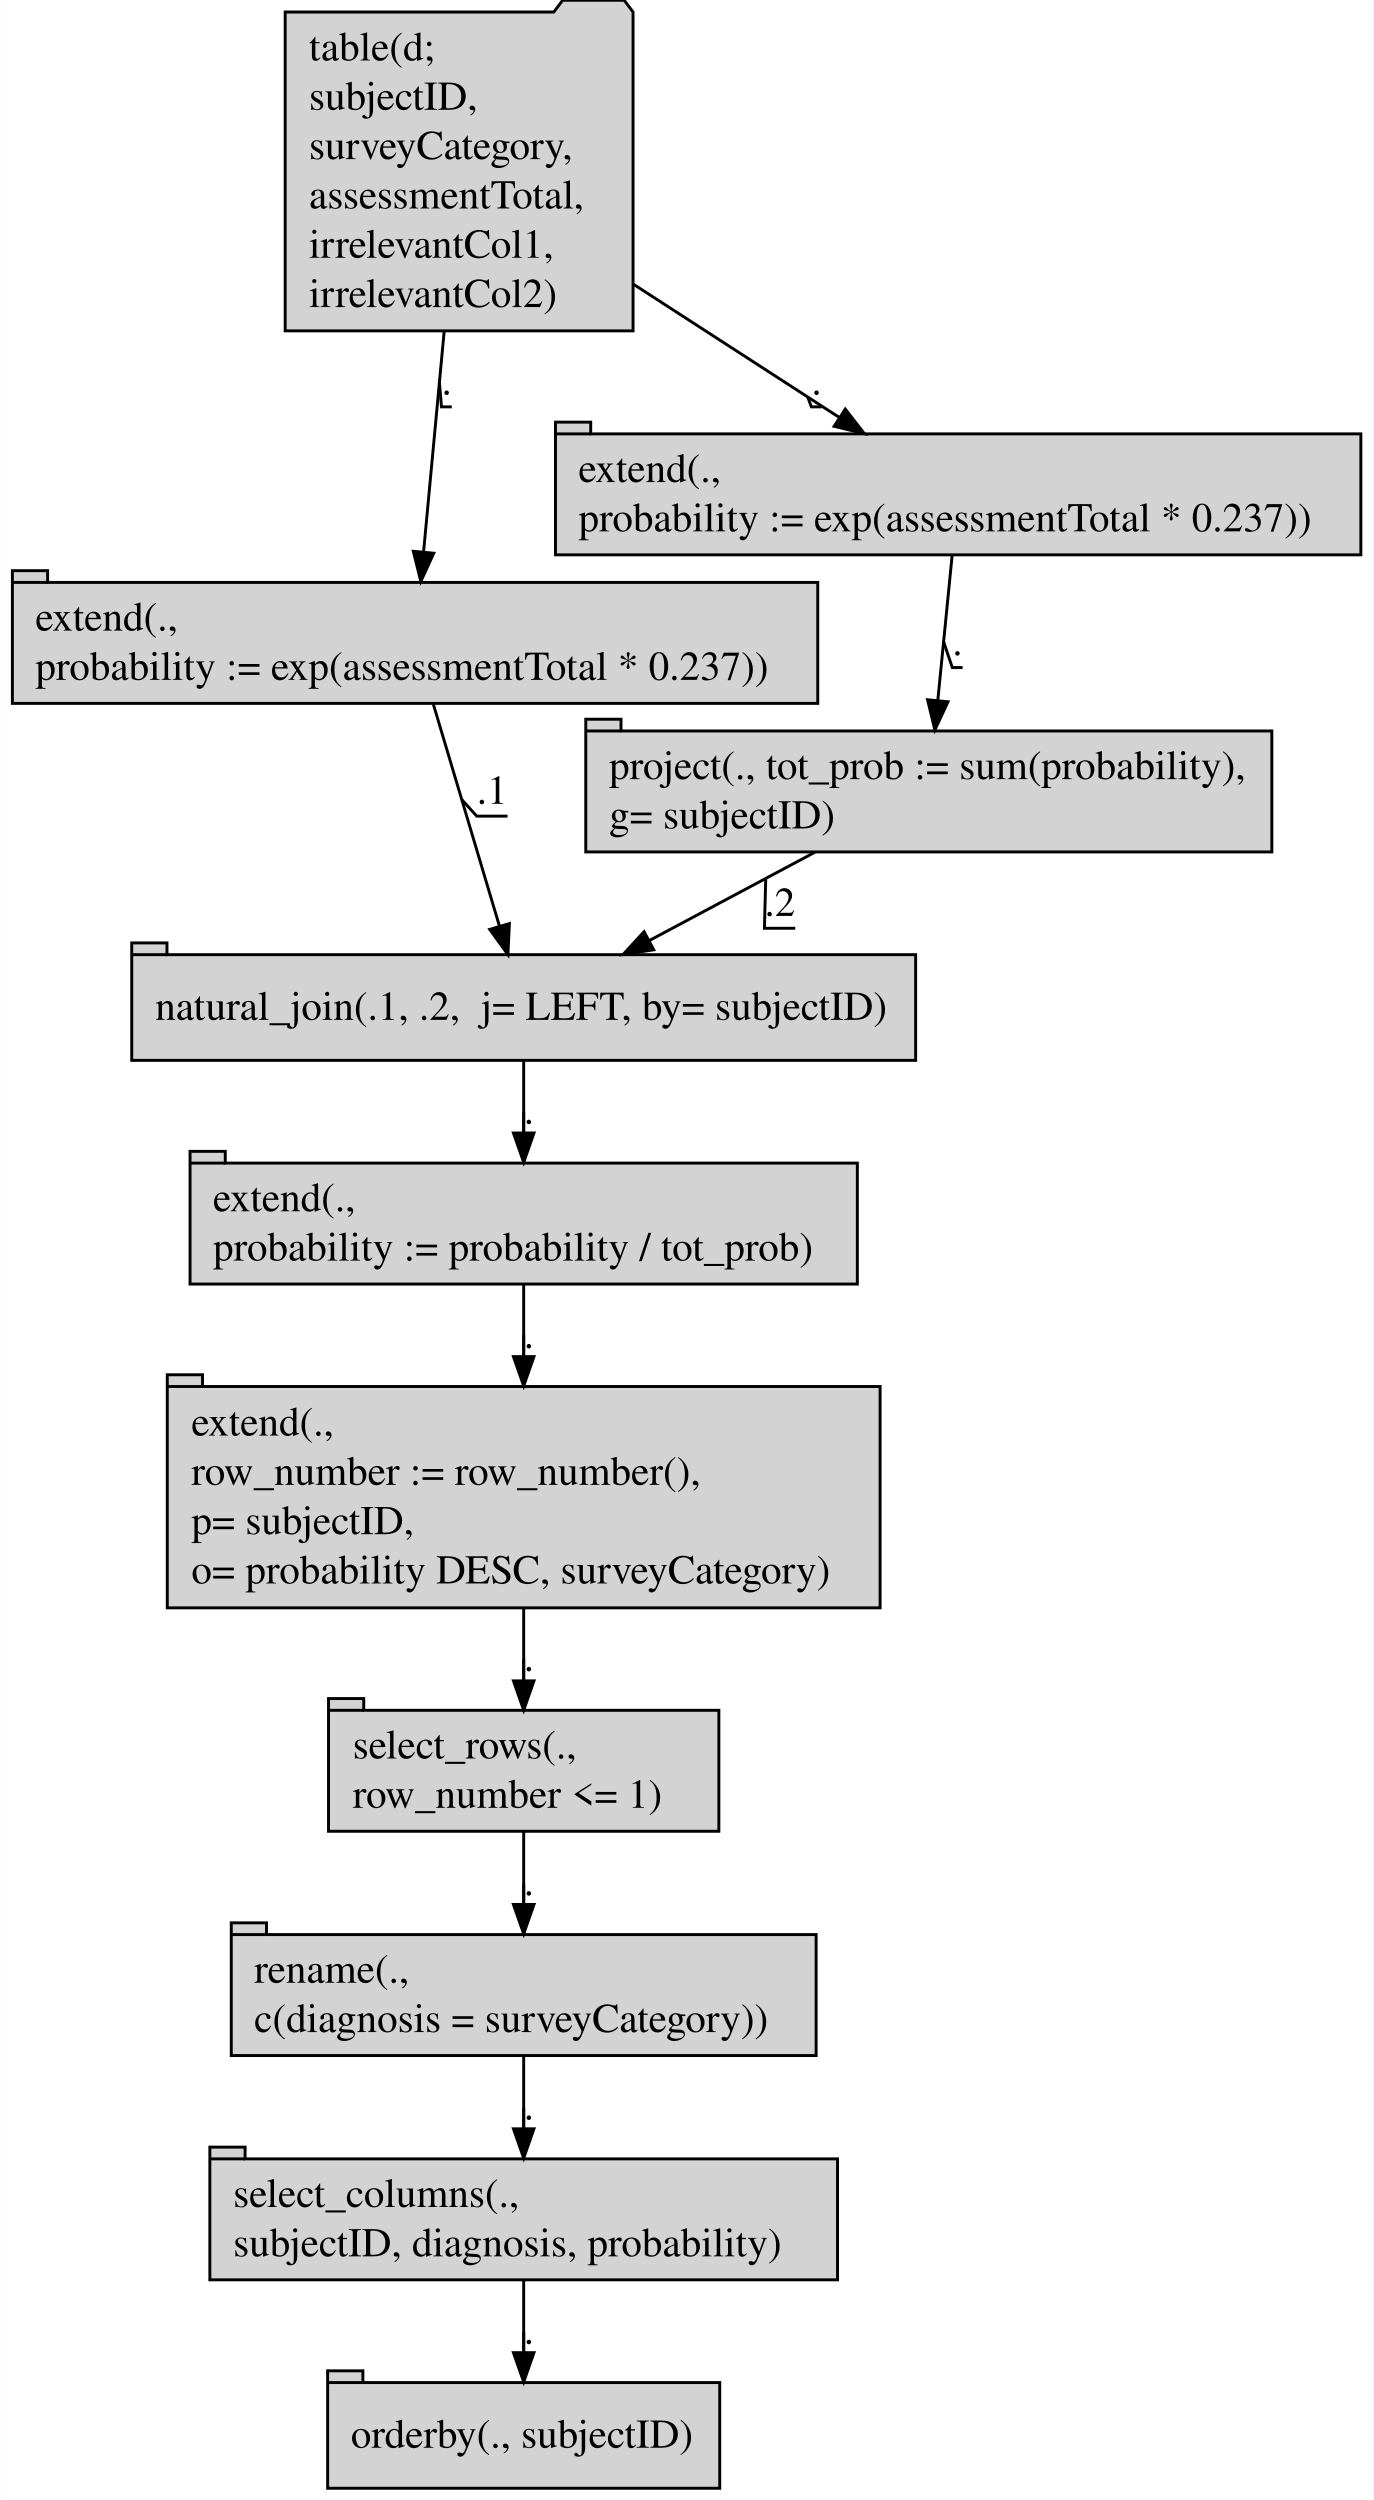
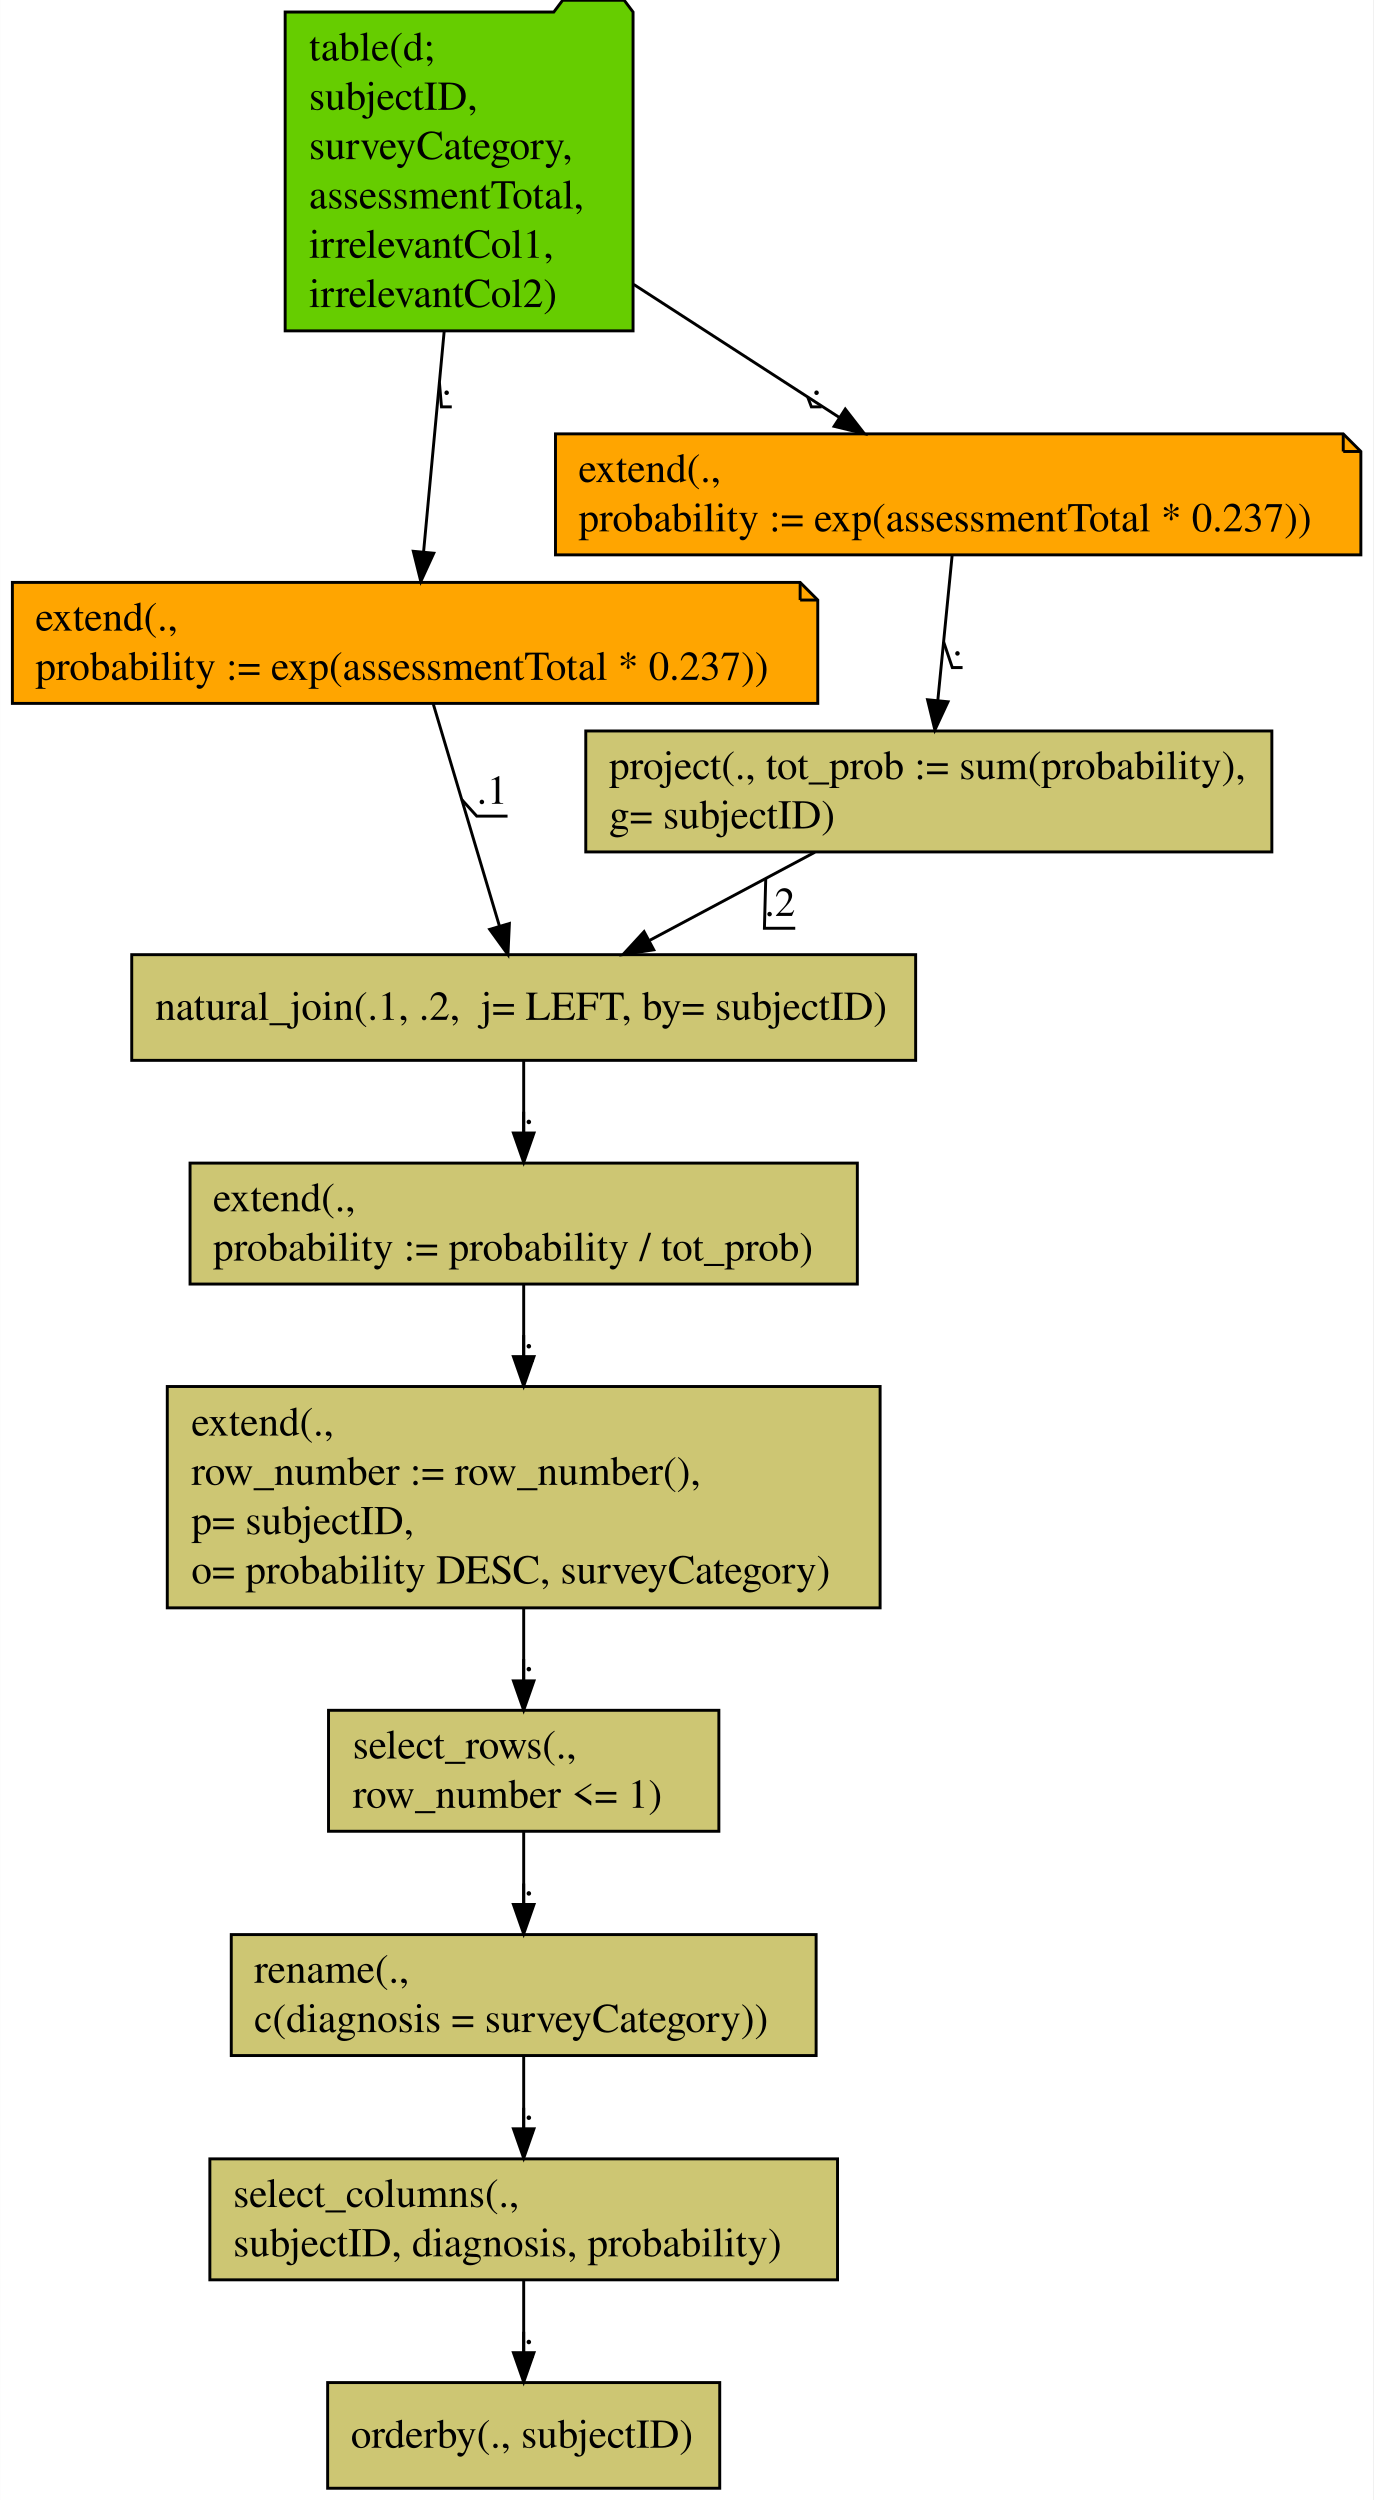
<svg xmlns="http://www.w3.org/2000/svg" width="468pt" height="852pt" viewBox="0.00 0.00 467.67 851.60">
  <g id="graph0" class="graph" transform="scale(1 1) rotate(0) translate(4 847.6)">
    <polygon fill="#ffffff" stroke="transparent" points="-4,4 -4,-847.6 463.671,-847.6 463.671,4 -4,4" />
    <g id="node1" class="node">
-       <polygon fill="#d3d3d3" stroke="#000000" points="211.588,-843.5 208.588,-847.5 187.588,-847.5 184.588,-843.5 93.083,-843.5 93.083,-734.9 211.588,-734.9 211.588,-843.5" />
+       <polygon fill="#66cd00" stroke="#000000" points="211.588,-843.5 208.588,-847.5 187.588,-847.5 184.588,-843.5 93.083,-843.5 93.083,-734.9 211.588,-734.9 211.588,-843.5" />
      <text text-anchor="start" x="101.21" y="-827" font-family="Times,serif" font-size="14.00" fill="#000000">table(d; </text>
      <text text-anchor="start" x="101.21" y="-810.2" font-family="Times,serif" font-size="14.00" fill="#000000">  subjectID,</text>
      <text text-anchor="start" x="101.21" y="-793.4" font-family="Times,serif" font-size="14.00" fill="#000000">  surveyCategory,</text>
      <text text-anchor="start" x="101.21" y="-776.6" font-family="Times,serif" font-size="14.00" fill="#000000">  assessmentTotal,</text>
      <text text-anchor="start" x="101.21" y="-759.8" font-family="Times,serif" font-size="14.00" fill="#000000">  irrelevantCol1,</text>
      <text text-anchor="start" x="101.21" y="-743" font-family="Times,serif" font-size="14.00" fill="#000000">  irrelevantCol2)</text>
    </g>
    <g id="node2" class="node">
-       <polygon fill="#d3d3d3" stroke="#000000" points="274.507,-649.202 12.164,-649.202 12.164,-653.202 .164,-653.202 .164,-607.998 274.507,-607.998 274.507,-649.202" />
-       <polyline fill="none" stroke="#000000" points=".164,-649.202 12.164,-649.202 " />
+       <polygon fill="#ffa500" stroke="#000000" points="268.507,-649.202 .164,-649.202 .164,-607.998 274.507,-607.998 274.507,-643.202 268.507,-649.202" />
+       <polyline fill="none" stroke="#000000" points="268.507,-649.202 268.507,-643.202 " />
+       <polyline fill="none" stroke="#000000" points="274.507,-643.202 268.507,-643.202 " />
      <text text-anchor="start" x="8" y="-632.8" font-family="Times,serif" font-size="14.00" fill="#000000">extend(.,</text>
      <text text-anchor="start" x="8" y="-616" font-family="Times,serif" font-size="14.00" fill="#000000">  probability := exp(assessmentTotal * 0.237))</text>
    </g>
    <g id="edge1" class="edge">
      <path fill="none" stroke="#000000" d="M147.257,-734.828C144.916,-709.762 142.222,-680.919 140.233,-659.619" />
      <polygon fill="#000000" stroke="#000000" points="143.705,-659.155 139.29,-649.524 136.735,-659.806 143.705,-659.155" />
      <text text-anchor="middle" x="148.085" y="-713.2" font-family="Times,serif" font-size="14.00" fill="#000000">.</text>
      <polyline fill="none" stroke="#000000" points="149.835,-709 146.335,-709 145.624,-717.341 " />
    </g>
    <g id="node3" class="node">
-       <polygon fill="#d3d3d3" stroke="#000000" points="459.507,-699.802 197.164,-699.802 197.164,-703.802 185.164,-703.802 185.164,-658.598 459.507,-658.598 459.507,-699.802" />
-       <polyline fill="none" stroke="#000000" points="185.164,-699.802 197.164,-699.802 " />
+       <polygon fill="#ffa500" stroke="#000000" points="453.507,-699.802 185.164,-699.802 185.164,-658.598 459.507,-658.598 459.507,-693.802 453.507,-699.802" />
+       <polyline fill="none" stroke="#000000" points="453.507,-699.802 453.507,-693.802 " />
+       <polyline fill="none" stroke="#000000" points="459.507,-693.802 453.507,-693.802 " />
      <text text-anchor="start" x="193" y="-683.4" font-family="Times,serif" font-size="14.00" fill="#000000">extend(.,</text>
      <text text-anchor="start" x="193" y="-666.6" font-family="Times,serif" font-size="14.00" fill="#000000">  probability := exp(assessmentTotal * 0.237))</text>
    </g>
    <g id="edge2" class="edge">
      <path fill="none" stroke="#000000" d="M211.793,-750.727C234.916,-735.765 260.82,-719.004 281.736,-705.47" />
      <polygon fill="#000000" stroke="#000000" points="283.878,-708.253 290.372,-699.882 280.075,-702.376 283.878,-708.253" />
      <text text-anchor="middle" x="274.086" y="-713.2" font-family="Times,serif" font-size="14.00" fill="#000000">.</text>
      <polyline fill="none" stroke="#000000" points="275.836,-709 272.336,-709 271.073,-712.37 " />
    </g>
    <g id="node5" class="node">
-       <polygon fill="#d3d3d3" stroke="#000000" points="307.851,-522.4 52.82,-522.4 52.82,-526.4 40.82,-526.4 40.82,-486.4 307.851,-486.4 307.851,-522.4" />
-       <polyline fill="none" stroke="#000000" points="40.82,-522.4 52.82,-522.4 " />
+       <polygon fill="#cdc673" stroke="#000000" points="307.851,-522.4 40.82,-522.4 40.82,-486.4 307.851,-486.4 307.851,-522.4" />
      <text text-anchor="start" x="48.828" y="-500.2" font-family="Times,serif" font-size="14.00" fill="#000000">natural_join(.1, .2,  j= LEFT, by= subjectID)</text>
    </g>
    <g id="edge4" class="edge">
      <path fill="none" stroke="#000000" d="M143.529,-607.812C149.701,-587.092 159.219,-555.142 166.042,-532.24" />
      <polygon fill="#000000" stroke="#000000" points="169.464,-533.011 168.965,-522.428 162.756,-531.012 169.464,-533.011" />
      <text text-anchor="middle" x="163.585" y="-573.8" font-family="Times,serif" font-size="14.00" fill="#000000">.1</text>
      <polyline fill="none" stroke="#000000" points="168.835,-569.6 158.335,-569.6 153.232,-575.241 " />
    </g>
    <g id="node4" class="node">
-       <polygon fill="#d3d3d3" stroke="#000000" points="429.188,-598.602 207.483,-598.602 207.483,-602.602 195.483,-602.602 195.483,-557.398 429.188,-557.398 429.188,-598.602" />
-       <polyline fill="none" stroke="#000000" points="195.483,-598.602 207.483,-598.602 " />
+       <polygon fill="#cdc673" stroke="#000000" points="429.188,-598.602 195.483,-598.602 195.483,-557.398 429.188,-557.398 429.188,-598.602" />
      <text text-anchor="start" x="203.409" y="-582.2" font-family="Times,serif" font-size="14.00" fill="#000000">project(., tot_prob := sum(probability),</text>
      <text text-anchor="start" x="203.409" y="-565.4" font-family="Times,serif" font-size="14.00" fill="#000000">  g= subjectID)</text>
    </g>
    <g id="edge3" class="edge">
      <path fill="none" stroke="#000000" d="M320.264,-658.231C318.856,-643.984 316.97,-624.897 315.39,-608.914" />
      <polygon fill="#000000" stroke="#000000" points="318.871,-608.549 314.405,-598.942 311.905,-609.238 318.871,-608.549" />
      <text text-anchor="middle" x="322.086" y="-624.4" font-family="Times,serif" font-size="14.00" fill="#000000">.</text>
      <polyline fill="none" stroke="#000000" points="323.836,-620.2 320.336,-620.2 317.375,-628.995 " />
    </g>
    <g id="edge5" class="edge">
      <path fill="none" stroke="#000000" d="M273.528,-557.302C256.013,-547.961 235.265,-536.896 217.284,-527.306" />
      <polygon fill="#000000" stroke="#000000" points="218.635,-524.06 208.165,-522.442 215.341,-530.236 218.635,-524.06" />
      <text text-anchor="middle" x="261.586" y="-535.6" font-family="Times,serif" font-size="14.00" fill="#000000">.2</text>
      <polyline fill="none" stroke="#000000" points="266.836,-531.4 256.336,-531.4 256.787,-548.374 " />
    </g>
    <g id="node6" class="node">
-       <polygon fill="#d3d3d3" stroke="#000000" points="287.989,-451.402 72.682,-451.402 72.682,-455.402 60.682,-455.402 60.682,-410.198 287.989,-410.198 287.989,-451.402" />
-       <polyline fill="none" stroke="#000000" points="60.682,-451.402 72.682,-451.402 " />
+       <polygon fill="#cdc673" stroke="#000000" points="287.989,-451.402 60.682,-451.402 60.682,-410.198 287.989,-410.198 287.989,-451.402" />
      <text text-anchor="start" x="68.509" y="-435" font-family="Times,serif" font-size="14.00" fill="#000000">extend(.,</text>
      <text text-anchor="start" x="68.509" y="-418.2" font-family="Times,serif" font-size="14.00" fill="#000000">  probability := probability / tot_prob)</text>
    </g>
    <g id="edge6" class="edge">
      <path fill="none" stroke="#000000" d="M174.335,-486.207C174.335,-478.844 174.335,-470.132 174.335,-461.823" />
      <polygon fill="#000000" stroke="#000000" points="177.836,-461.646 174.335,-451.646 170.836,-461.646 177.836,-461.646" />
      <text text-anchor="middle" x="176.085" y="-464.8" font-family="Times,serif" font-size="14.00" fill="#000000">.</text>
      <polyline fill="none" stroke="#000000" points="177.835,-460.6 174.335,-460.6 174.335,-468.89 " />
    </g>
    <g id="node7" class="node">
-       <polygon fill="#d3d3d3" stroke="#000000" points="295.744,-375.3 64.927,-375.3 64.927,-379.3 52.927,-379.3 52.927,-299.9 295.744,-299.9 295.744,-375.3" />
-       <polyline fill="none" stroke="#000000" points="52.927,-375.3 64.927,-375.3 " />
+       <polygon fill="#cdc673" stroke="#000000" points="295.744,-375.3 52.927,-375.3 52.927,-299.9 295.744,-299.9 295.744,-375.3" />
      <text text-anchor="start" x="61.132" y="-358.6" font-family="Times,serif" font-size="14.00" fill="#000000">extend(.,</text>
      <text text-anchor="start" x="61.132" y="-341.8" font-family="Times,serif" font-size="14.00" fill="#000000">  row_number := row_number(),</text>
      <text text-anchor="start" x="61.132" y="-325" font-family="Times,serif" font-size="14.00" fill="#000000">  p= subjectID,</text>
      <text text-anchor="start" x="61.132" y="-308.2" font-family="Times,serif" font-size="14.00" fill="#000000">  o= probability DESC, surveyCategory)</text>
    </g>
    <g id="edge7" class="edge">
      <path fill="none" stroke="#000000" d="M174.335,-410.116C174.335,-402.792 174.335,-394.217 174.335,-385.578" />
      <polygon fill="#000000" stroke="#000000" points="177.836,-385.479 174.335,-375.479 170.836,-385.479 177.836,-385.479" />
      <text text-anchor="middle" x="176.085" y="-388.4" font-family="Times,serif" font-size="14.00" fill="#000000">.</text>
      <polyline fill="none" stroke="#000000" points="177.835,-384.2 174.335,-384.2 174.335,-392.825 " />
    </g>
    <g id="node8" class="node">
-       <polygon fill="#d3d3d3" stroke="#000000" points="240.819,-265.002 119.852,-265.002 119.852,-269.002 107.852,-269.002 107.852,-223.798 240.819,-223.798 240.819,-265.002" />
-       <polyline fill="none" stroke="#000000" points="107.852,-265.002 119.852,-265.002 " />
+       <polygon fill="#cdc673" stroke="#000000" points="240.819,-265.002 107.852,-265.002 107.852,-223.798 240.819,-223.798 240.819,-265.002" />
      <text text-anchor="start" x="116.094" y="-248.6" font-family="Times,serif" font-size="14.00" fill="#000000">select_rows(.,</text>
      <text text-anchor="start" x="116.094" y="-231.8" font-family="Times,serif" font-size="14.00" fill="#000000">   row_number &lt;= 1)</text>
    </g>
    <g id="edge8" class="edge">
      <path fill="none" stroke="#000000" d="M174.335,-299.961C174.335,-291.764 174.335,-283.182 174.335,-275.283" />
      <polygon fill="#000000" stroke="#000000" points="177.836,-275.035 174.335,-265.035 170.836,-275.035 177.836,-275.035" />
      <text text-anchor="middle" x="176.085" y="-278.4" font-family="Times,serif" font-size="14.00" fill="#000000">.</text>
      <polyline fill="none" stroke="#000000" points="177.835,-274.2 174.335,-274.2 174.335,-282.471 " />
    </g>
    <g id="node9" class="node">
-       <polygon fill="#d3d3d3" stroke="#000000" points="273.949,-188.602 86.722,-188.602 86.722,-192.602 74.722,-192.602 74.722,-147.398 273.949,-147.398 273.949,-188.602" />
-       <polyline fill="none" stroke="#000000" points="74.722,-188.602 86.722,-188.602 " />
+       <polygon fill="#cdc673" stroke="#000000" points="273.949,-188.602 74.722,-188.602 74.722,-147.398 273.949,-147.398 273.949,-188.602" />
      <text text-anchor="start" x="82.529" y="-172.2" font-family="Times,serif" font-size="14.00" fill="#000000">rename(.,</text>
      <text text-anchor="start" x="82.529" y="-155.4" font-family="Times,serif" font-size="14.00" fill="#000000">  c(diagnosis = surveyCategory))</text>
    </g>
    <g id="edge9" class="edge">
      <path fill="none" stroke="#000000" d="M174.335,-223.523C174.335,-215.944 174.335,-207.209 174.335,-198.945" />
      <polygon fill="#000000" stroke="#000000" points="177.836,-198.851 174.335,-188.851 170.836,-198.851 177.836,-198.851" />
      <text text-anchor="middle" x="176.085" y="-202" font-family="Times,serif" font-size="14.00" fill="#000000">.</text>
      <polyline fill="none" stroke="#000000" points="177.835,-197.8 174.335,-197.8 174.335,-205.994 " />
    </g>
    <g id="node10" class="node">
-       <polygon fill="#d3d3d3" stroke="#000000" points="281.241,-112.202 79.43,-112.202 79.43,-116.202 67.43,-116.202 67.43,-70.998 281.241,-70.998 281.241,-112.202" />
-       <polyline fill="none" stroke="#000000" points="67.43,-112.202 79.43,-112.202 " />
+       <polygon fill="#cdc673" stroke="#000000" points="281.241,-112.202 67.43,-112.202 67.43,-70.998 281.241,-70.998 281.241,-112.202" />
      <text text-anchor="start" x="75.383" y="-95.8" font-family="Times,serif" font-size="14.00" fill="#000000">select_columns(.,</text>
      <text text-anchor="start" x="75.383" y="-79" font-family="Times,serif" font-size="14.00" fill="#000000">   subjectID, diagnosis, probability)</text>
    </g>
    <g id="edge10" class="edge">
      <path fill="none" stroke="#000000" d="M174.335,-147.123C174.335,-139.544 174.335,-130.809 174.335,-122.545" />
      <polygon fill="#000000" stroke="#000000" points="177.836,-122.451 174.335,-112.451 170.836,-122.451 177.836,-122.451" />
      <text text-anchor="middle" x="176.085" y="-125.6" font-family="Times,serif" font-size="14.00" fill="#000000">.</text>
      <polyline fill="none" stroke="#000000" points="177.835,-121.4 174.335,-121.4 174.335,-129.594 " />
    </g>
    <g id="node11" class="node">
-       <polygon fill="#d3d3d3" stroke="#000000" points="241.115,-36 119.556,-36 119.556,-40 107.556,-40 107.556,0 241.115,0 241.115,-36" />
-       <polyline fill="none" stroke="#000000" points="107.556,-36 119.556,-36 " />
+       <polygon fill="#cdc673" stroke="#000000" points="241.115,-36 107.556,-36 107.556,0 241.115,0 241.115,-36" />
      <text text-anchor="start" x="115.446" y="-13.8" font-family="Times,serif" font-size="14.00" fill="#000000">orderby(., subjectID)</text>
    </g>
    <g id="edge11" class="edge">
      <path fill="none" stroke="#000000" d="M174.335,-70.706C174.335,-63.141 174.335,-54.466 174.335,-46.367" />
      <polygon fill="#000000" stroke="#000000" points="177.836,-46.193 174.335,-36.193 170.836,-46.193 177.836,-46.193" />
      <text text-anchor="middle" x="176.085" y="-49.2" font-family="Times,serif" font-size="14.00" fill="#000000">.</text>
      <polyline fill="none" stroke="#000000" points="177.835,-45 174.335,-45 174.335,-53.3 " />
    </g>
  </g>
</svg>
